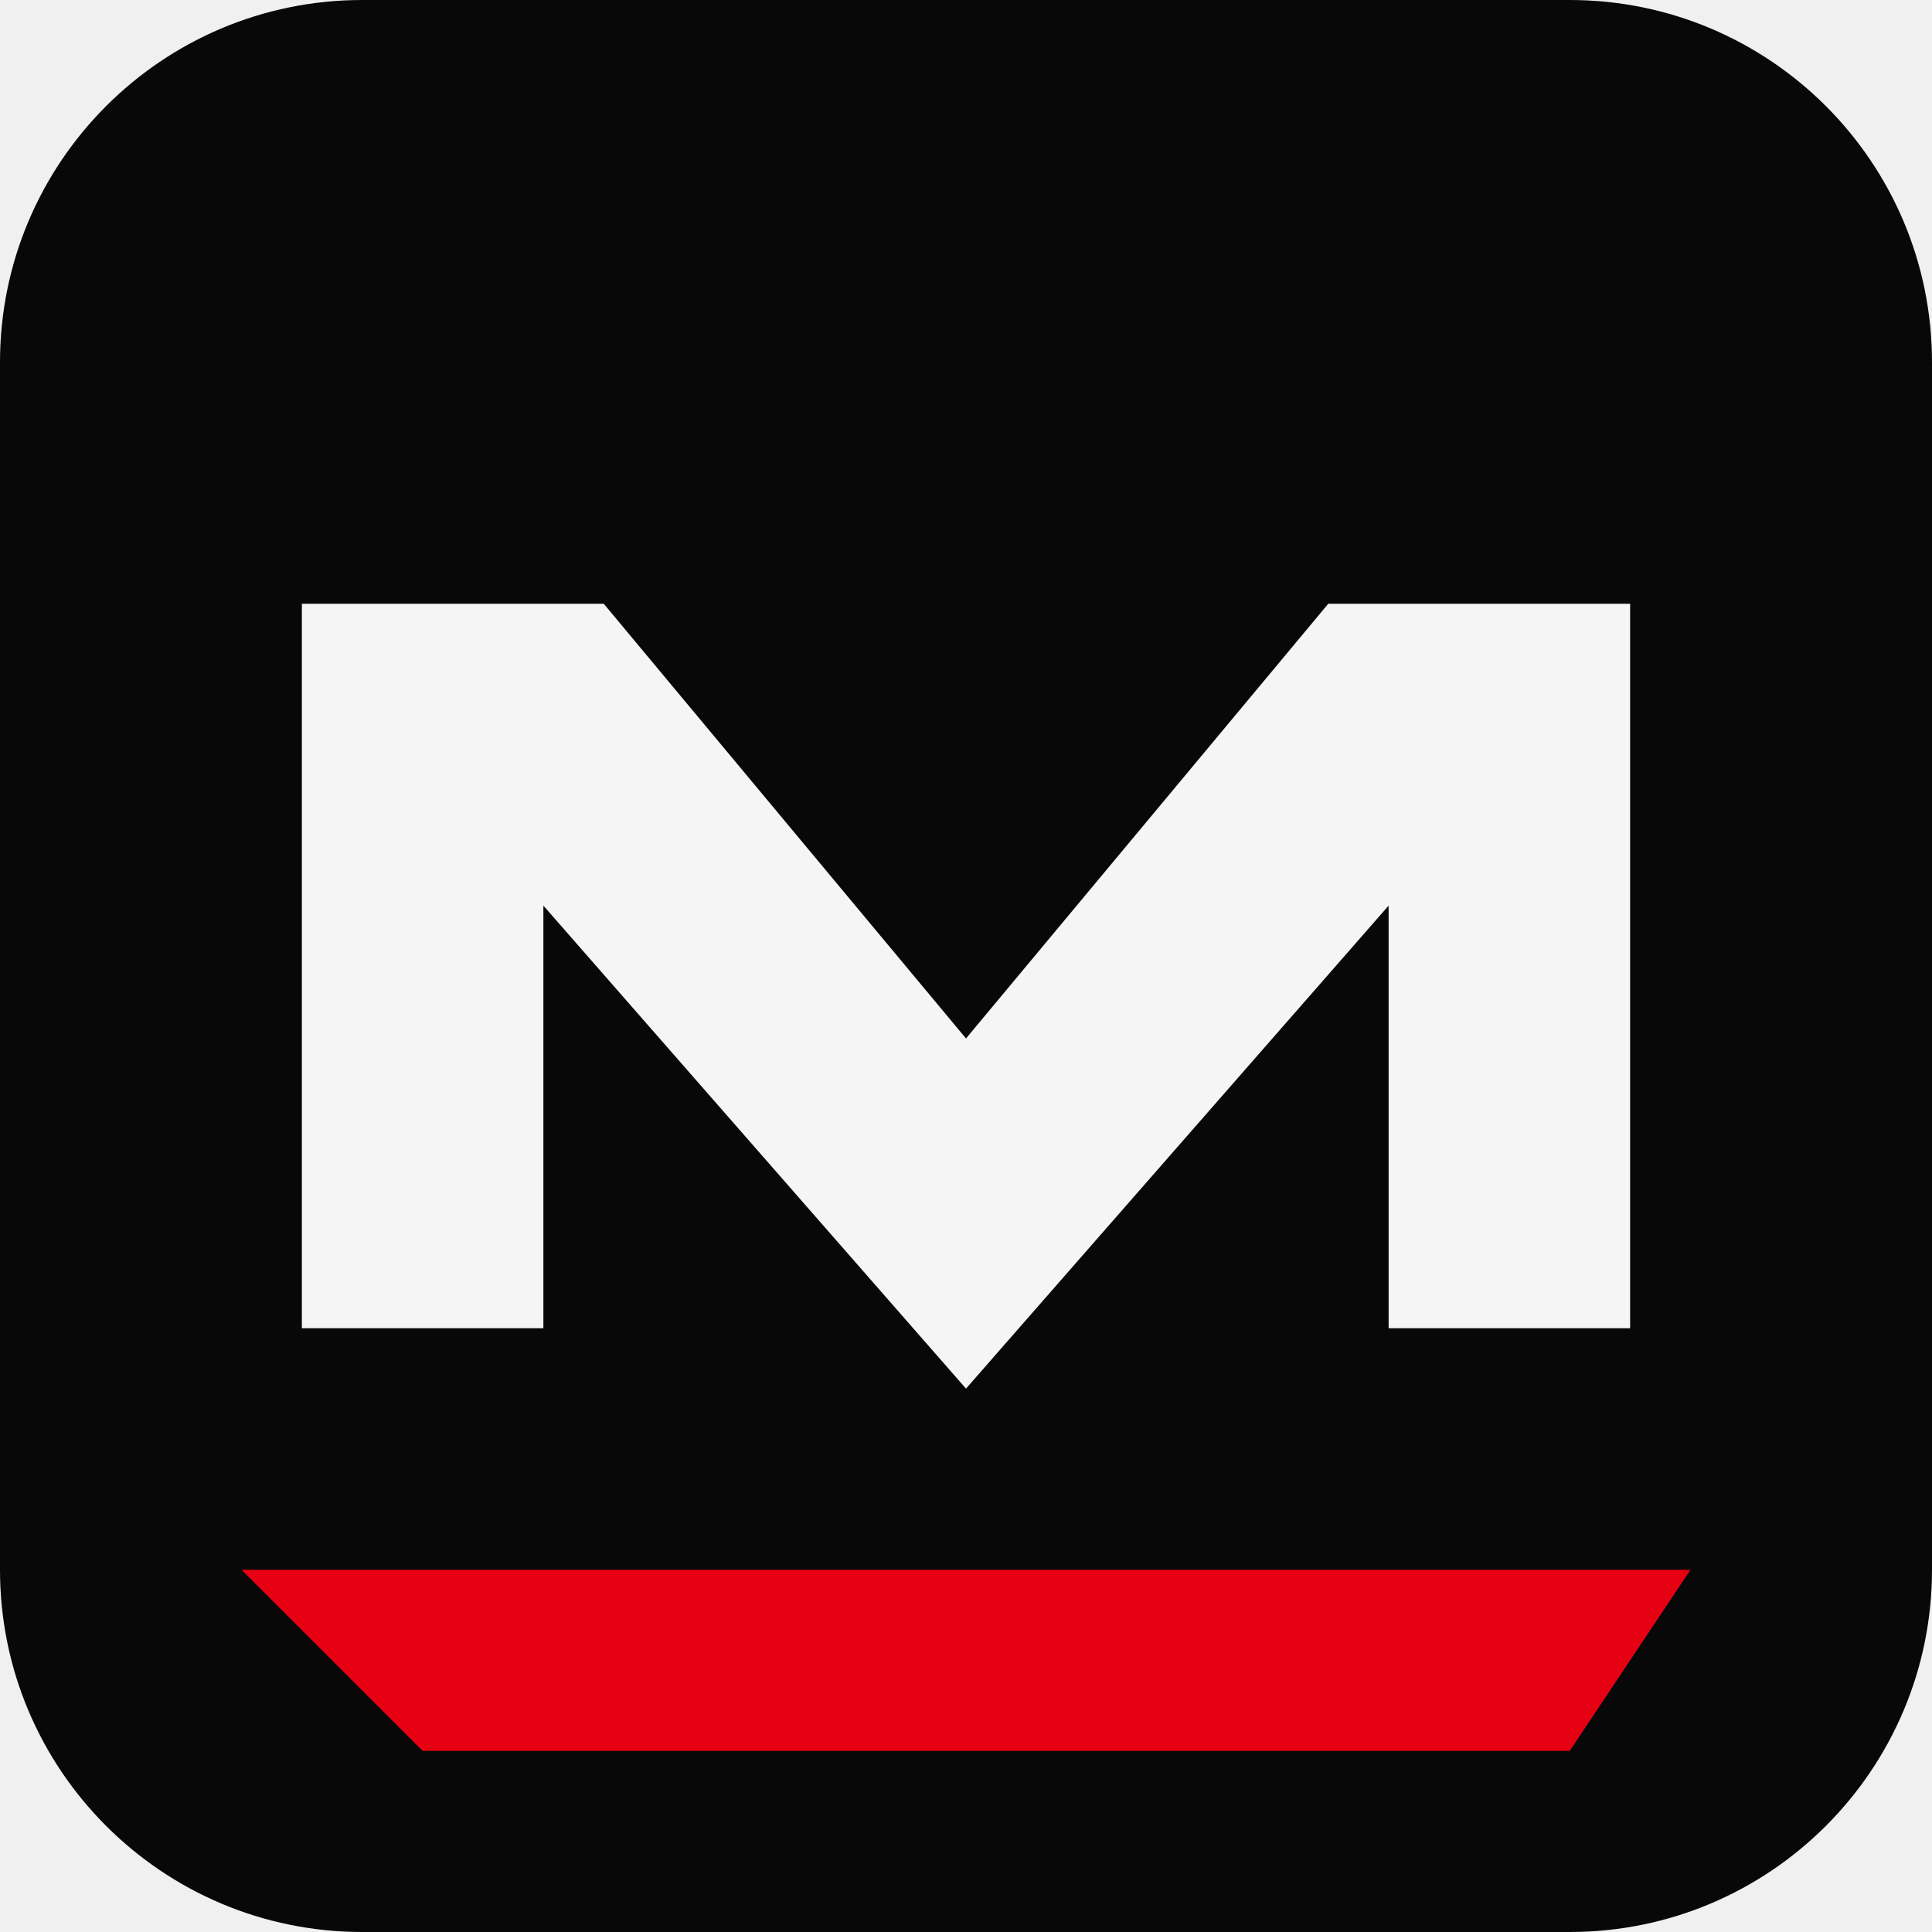
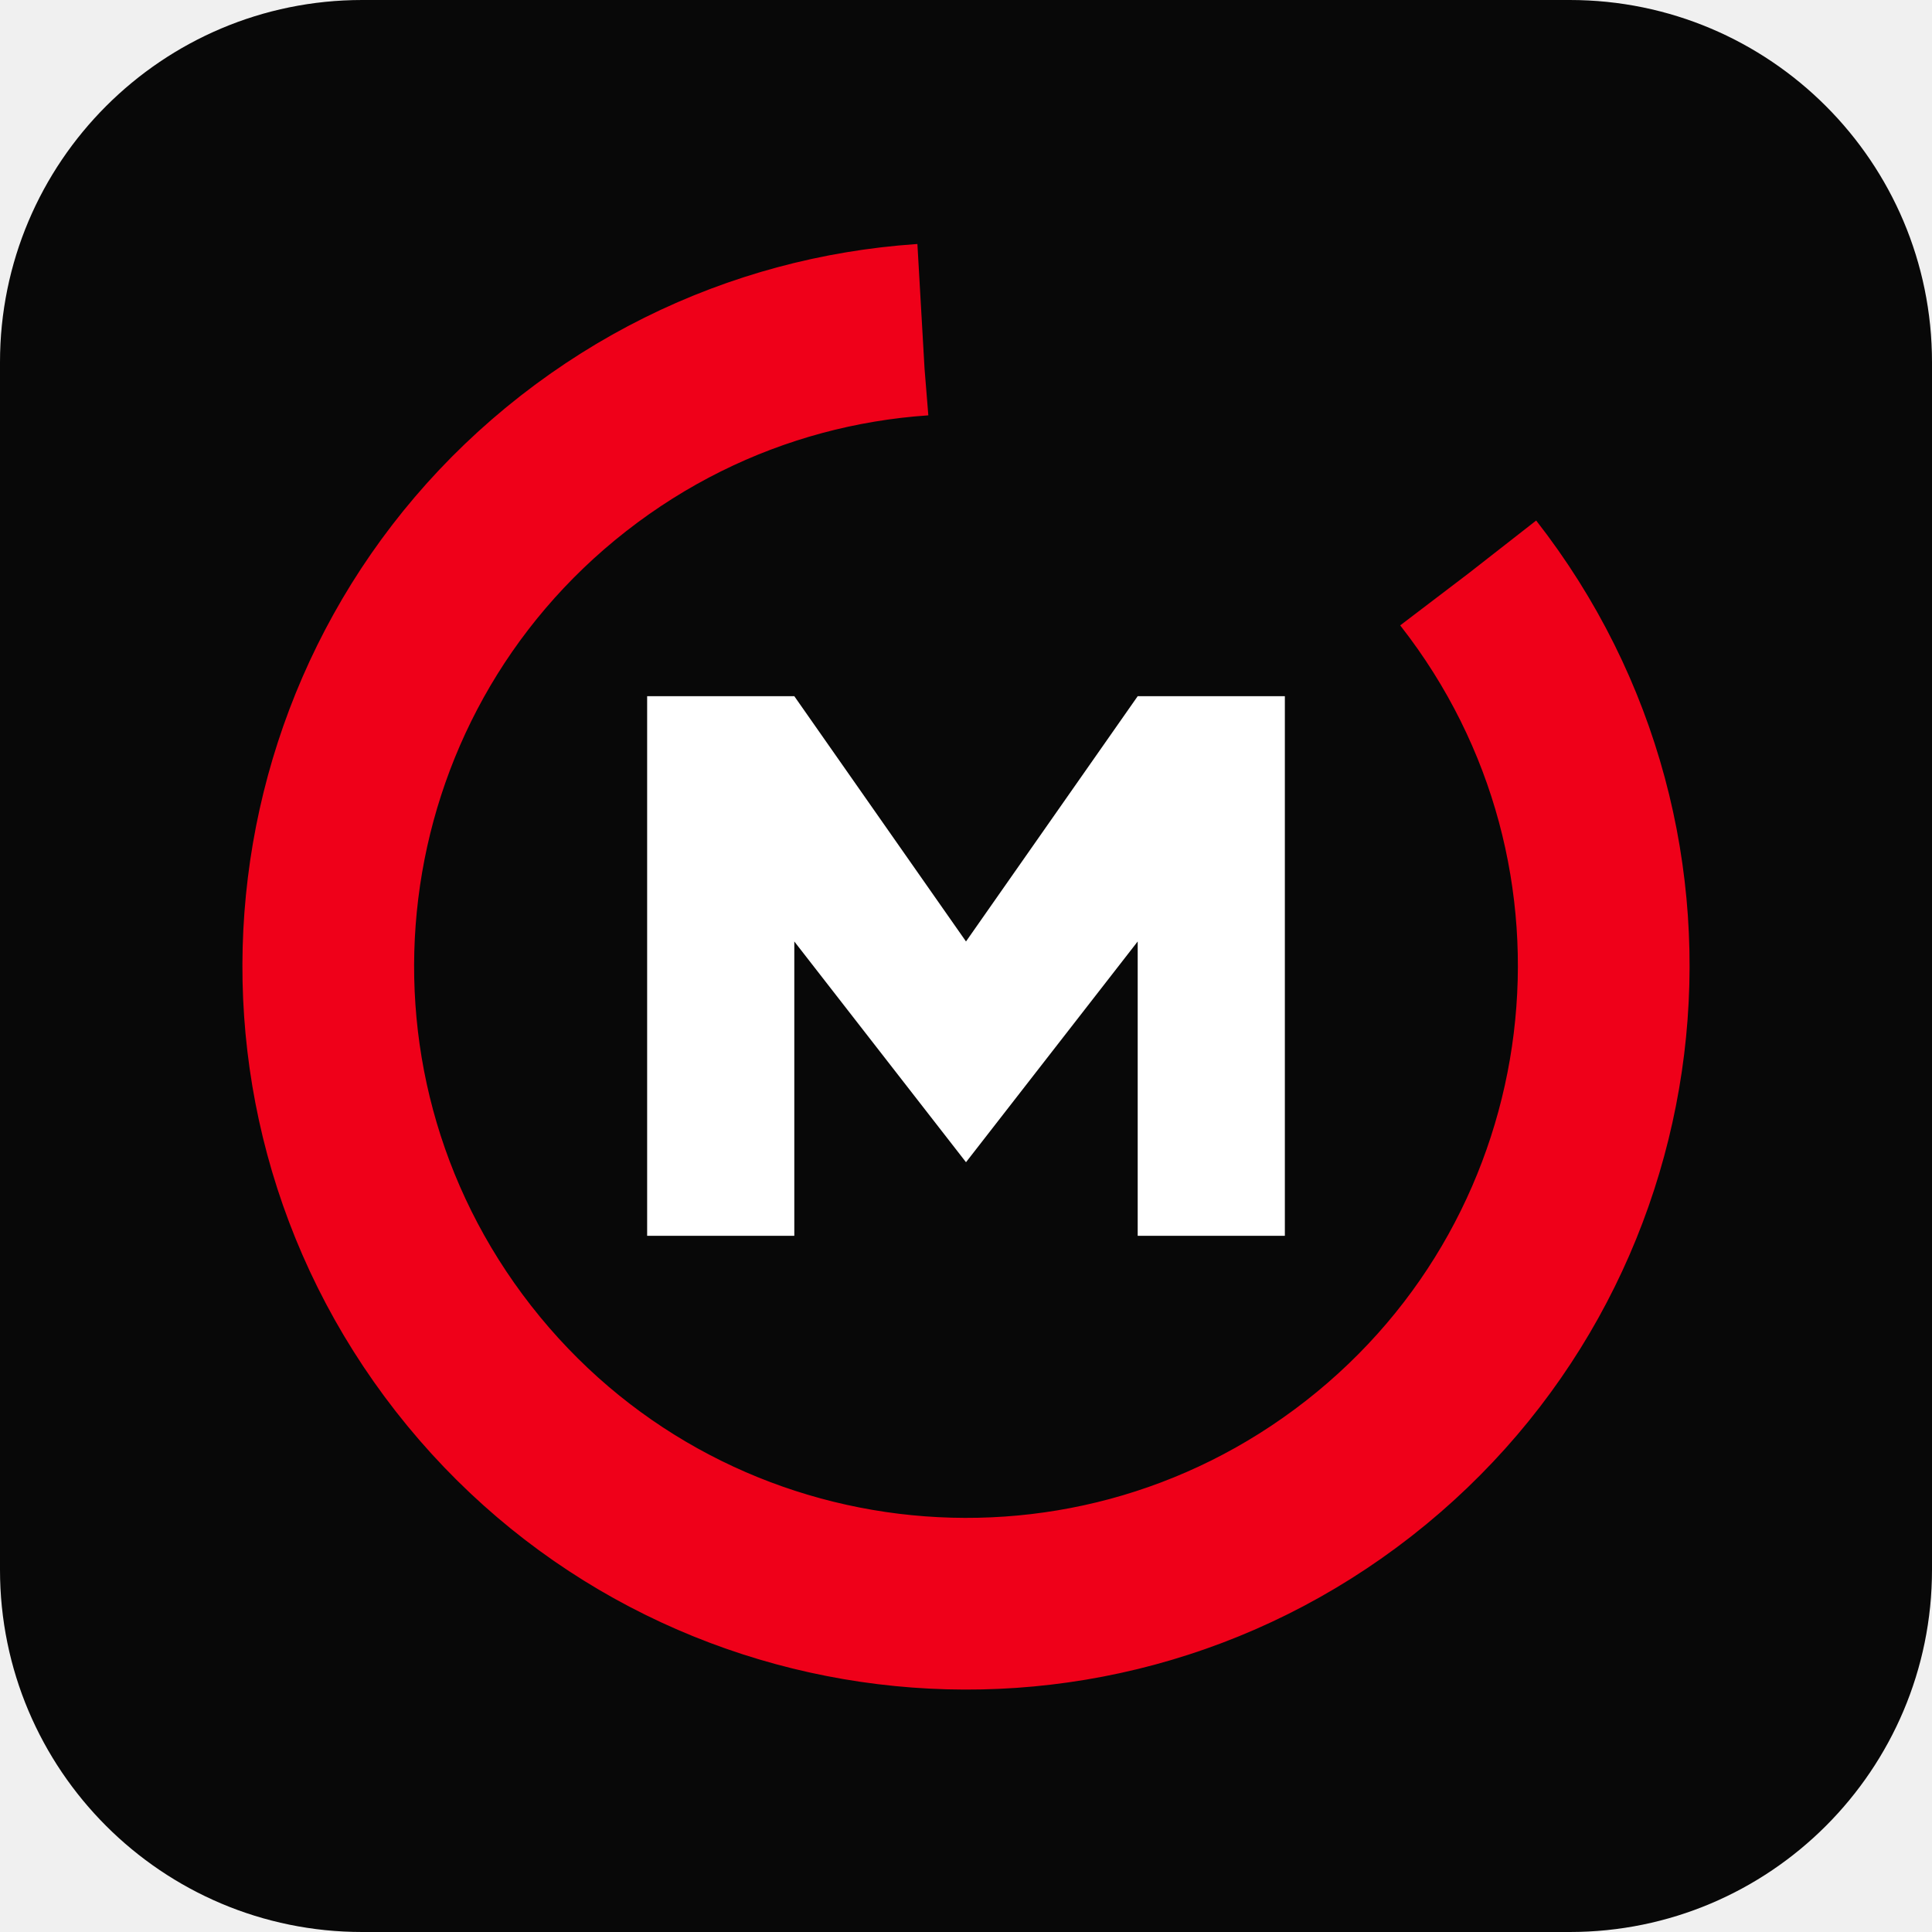
- <svg xmlns="http://www.w3.org/2000/svg" viewBox="0 0 32 32">
-   <rect width="32" height="32" rx="6" fill="#080808" />
-   <path d="M5 22V10h5l6 7.2L22 10h5v12h-4v-7l-7 8-7-8v7z" fill="#f5f5f5" />
-   <path d="M4 26h24l-2 3H7z" fill="#e60012" />
+ <svg xmlns="http://www.w3.org/2000/svg" viewBox="0 0 64 64">
+   <rect width="64" height="64" rx="12" fill="#080808" />
+   <g transform="translate(6 6) scale(0.8125)">
+     <circle cx="32" cy="32" r="26" fill="none" stroke="#EF0019" stroke-width="7" stroke-dasharray="138 26" transform="rotate(-38 32 32)" />
+     <path d="M19 43V21h6l7 10 7-10h6v22h-6V31l-7 9-7-9v12z" fill="#FFFFFF" />
+   </g>
</svg>
